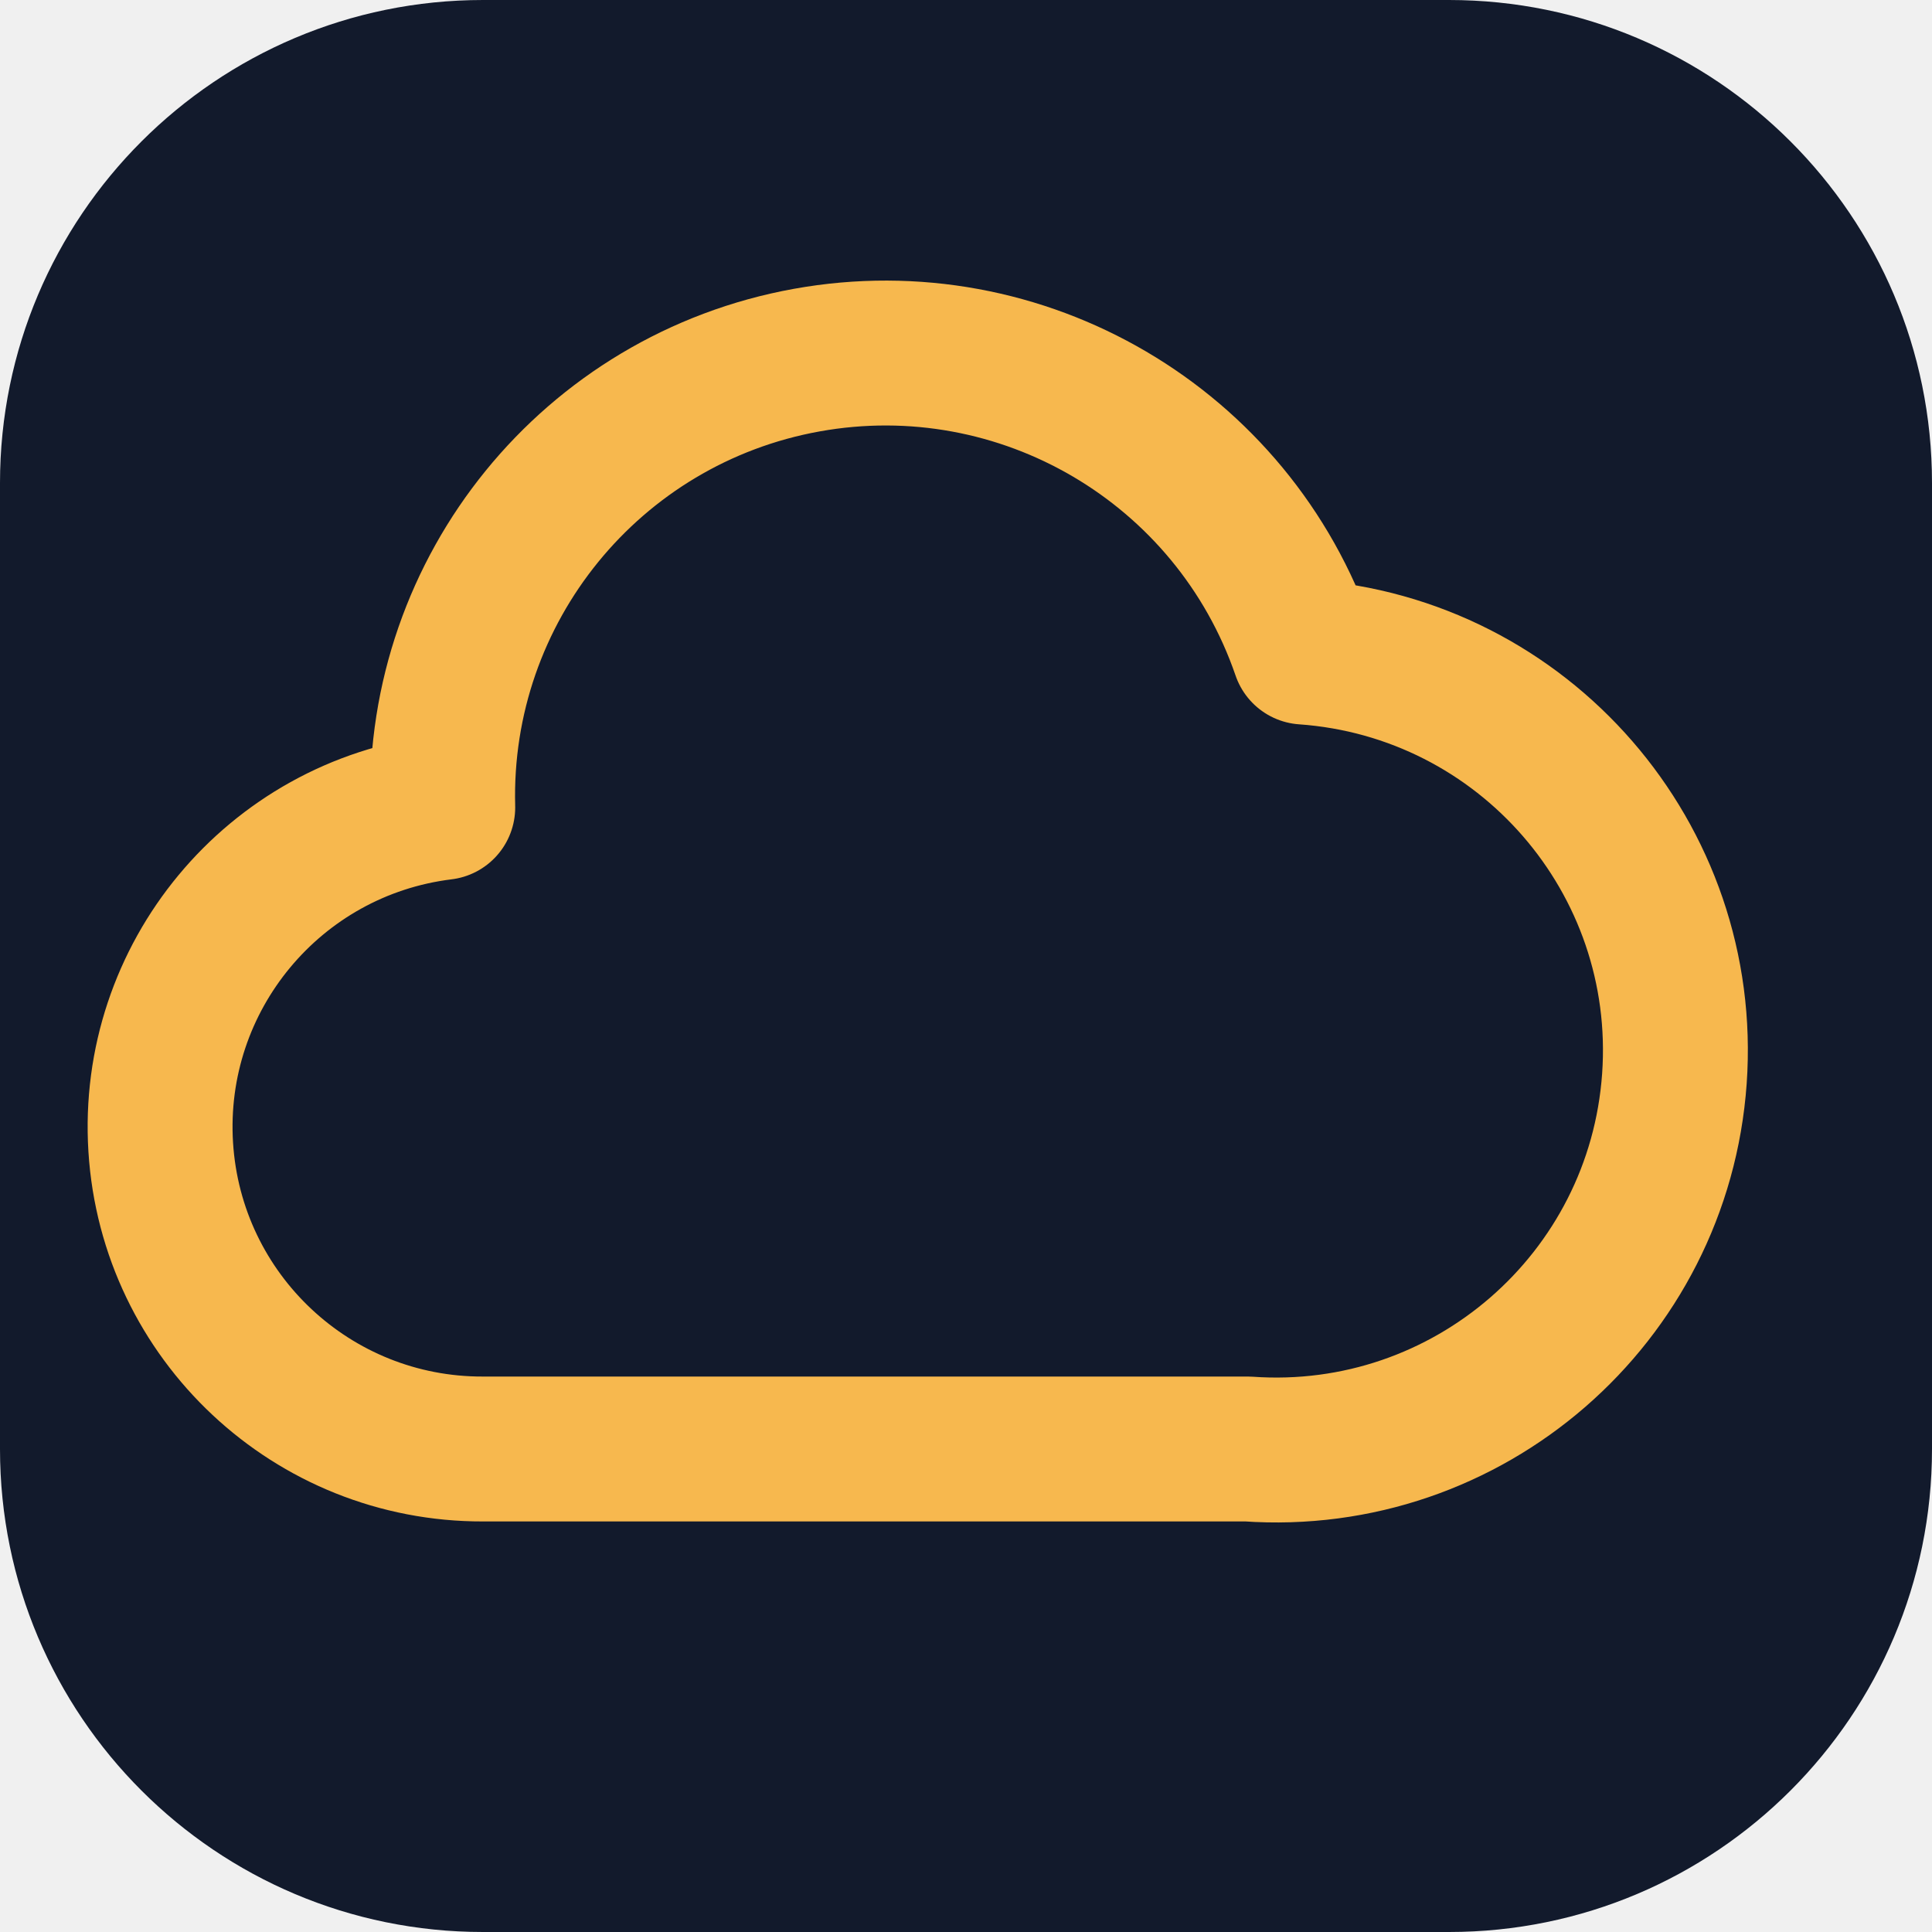
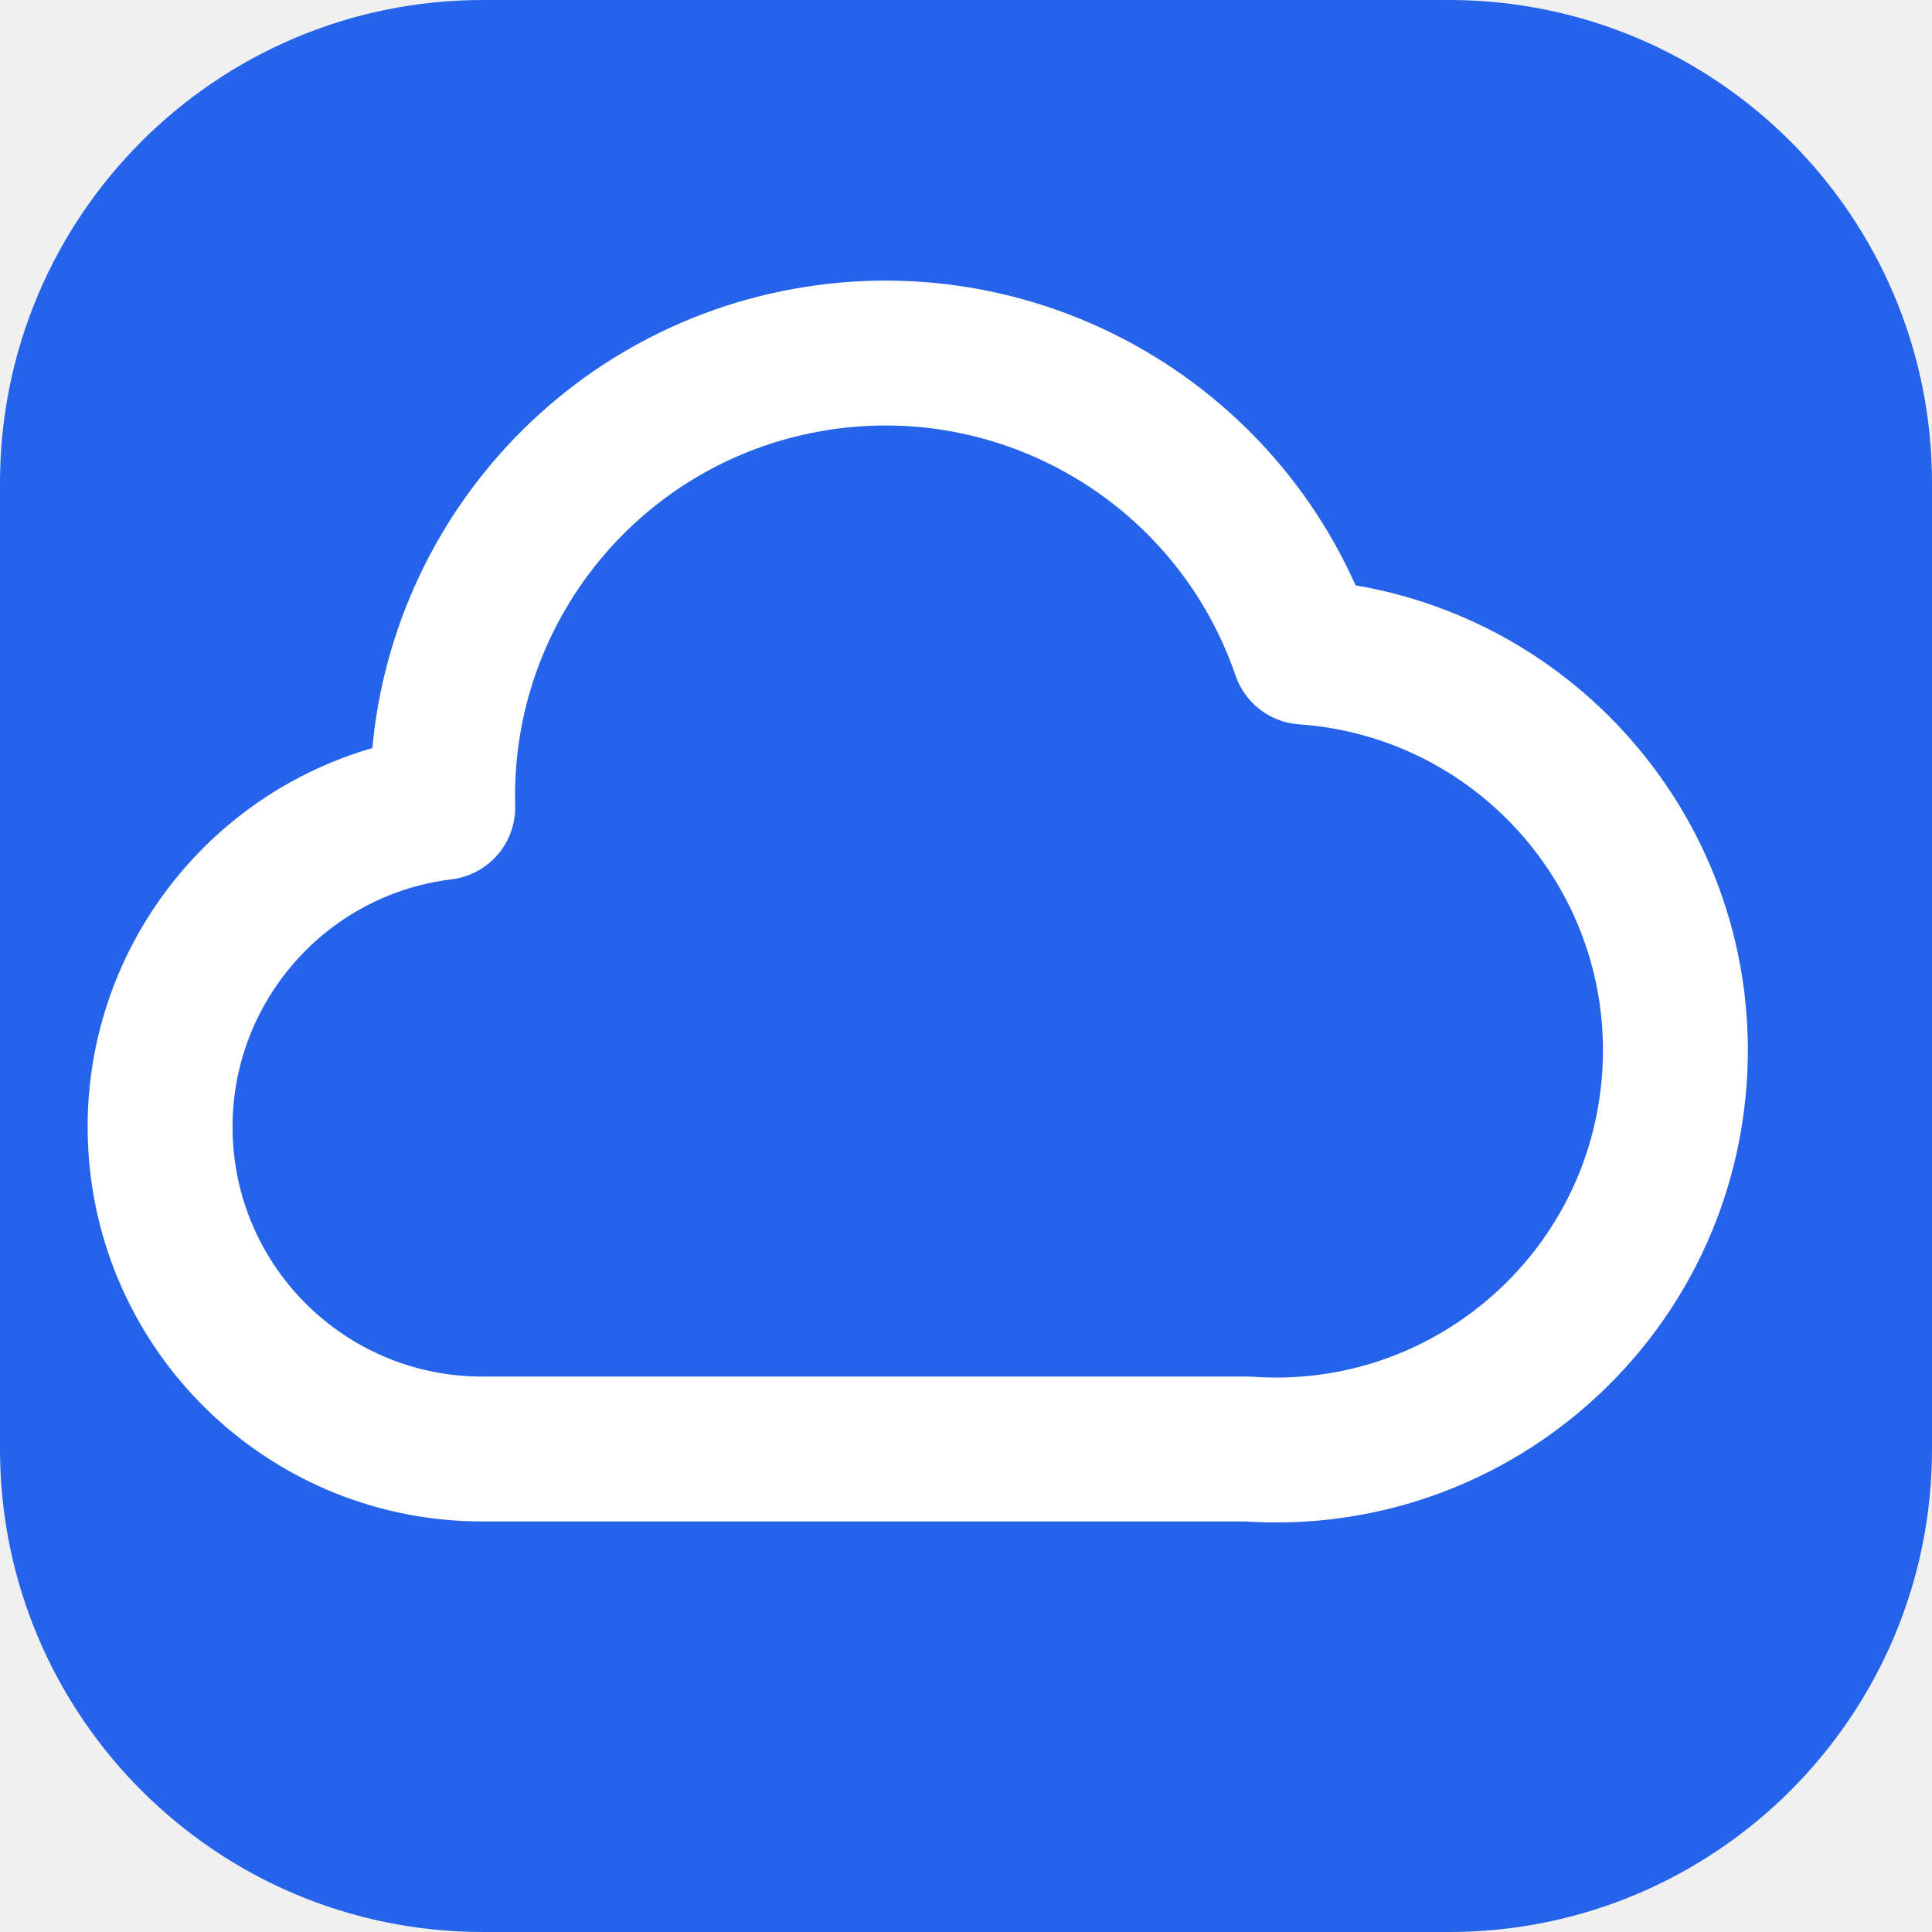
<svg xmlns="http://www.w3.org/2000/svg" viewBox="0 0 24 24" width="24" height="24">
-   <rect width="24" height="24" rx="6" fill="#121a2c" />
-   <path d="M6 18a4 4 0 0 1-.5-7.97A5.5 5.5 0 0 1 16.2 8.1 4.5 4.5 0 0 1 15.5 18H6Z" fill="none" stroke="#f7b84e" stroke-width="1.8" stroke-linecap="round" stroke-linejoin="round" />
+   <rect width="24" height="24" rx="6" fill="#2563eb" />
+   <path d="M6 18a4 4 0 0 1-.5-7.97A5.5 5.5 0 0 1 16.2 8.1 4.5 4.5 0 0 1 15.5 18H6Z" fill="none" stroke="#ffffff" stroke-width="1.8" stroke-linecap="round" stroke-linejoin="round" />
</svg>
